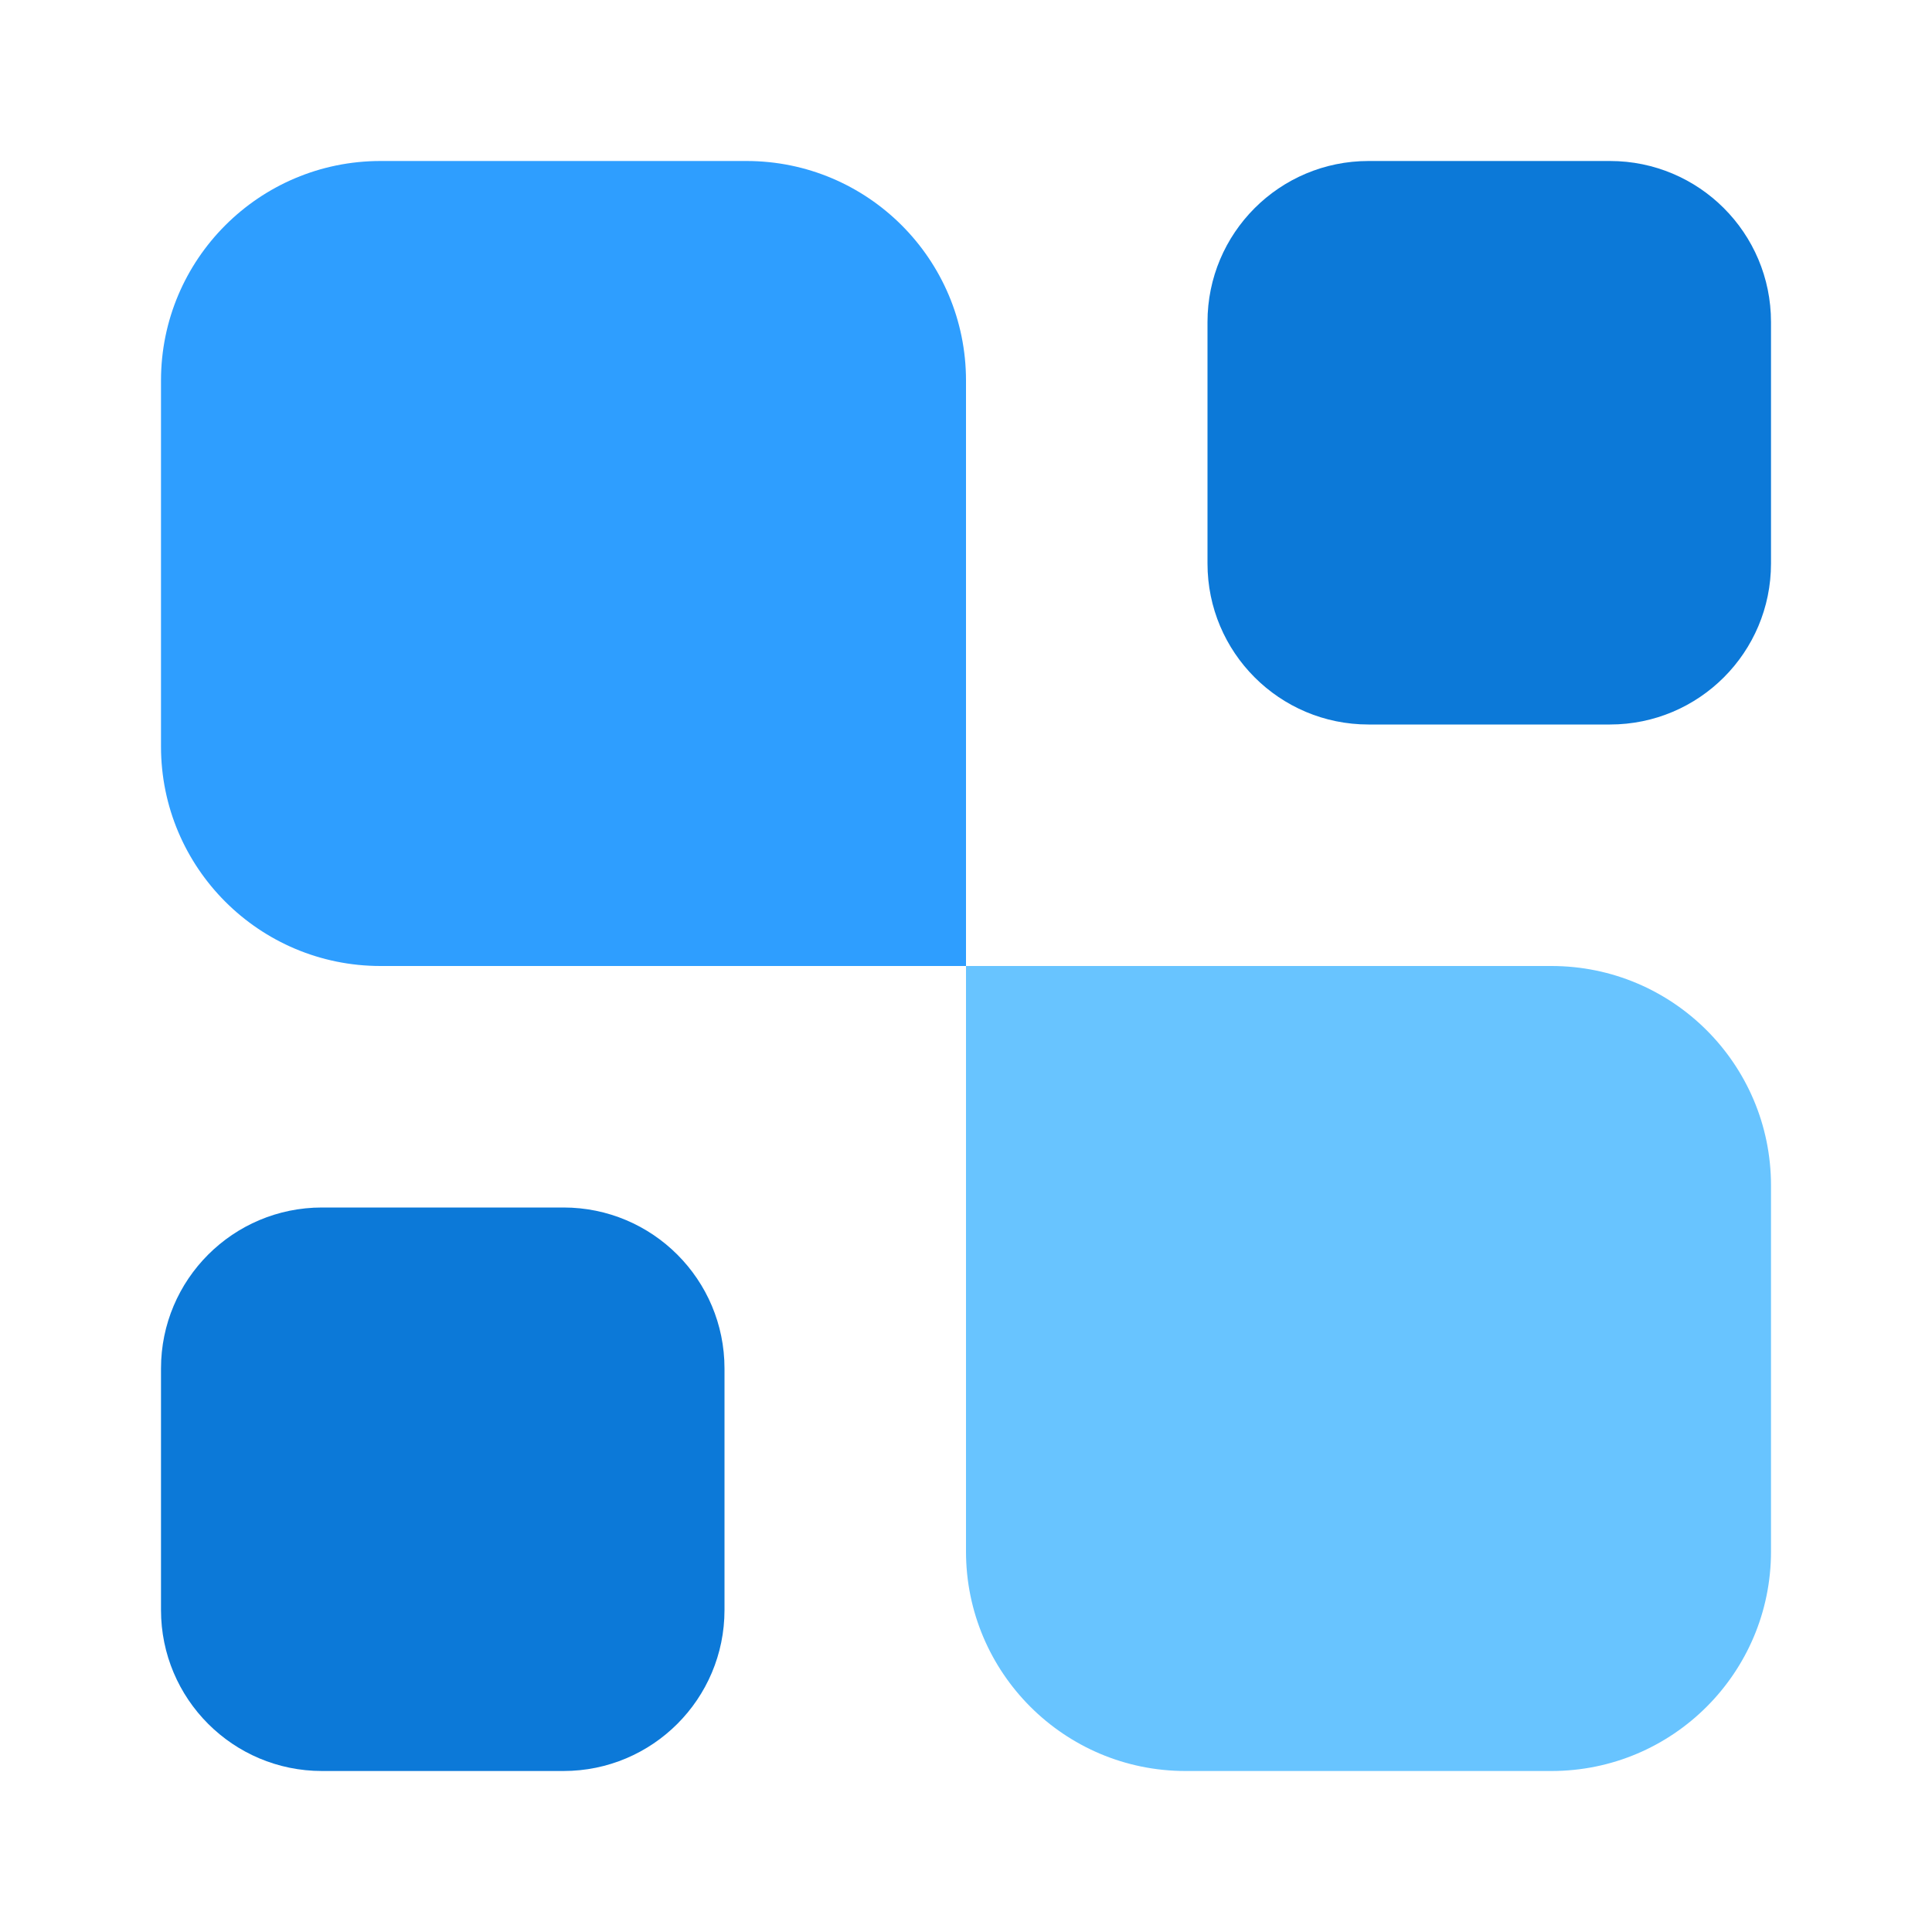
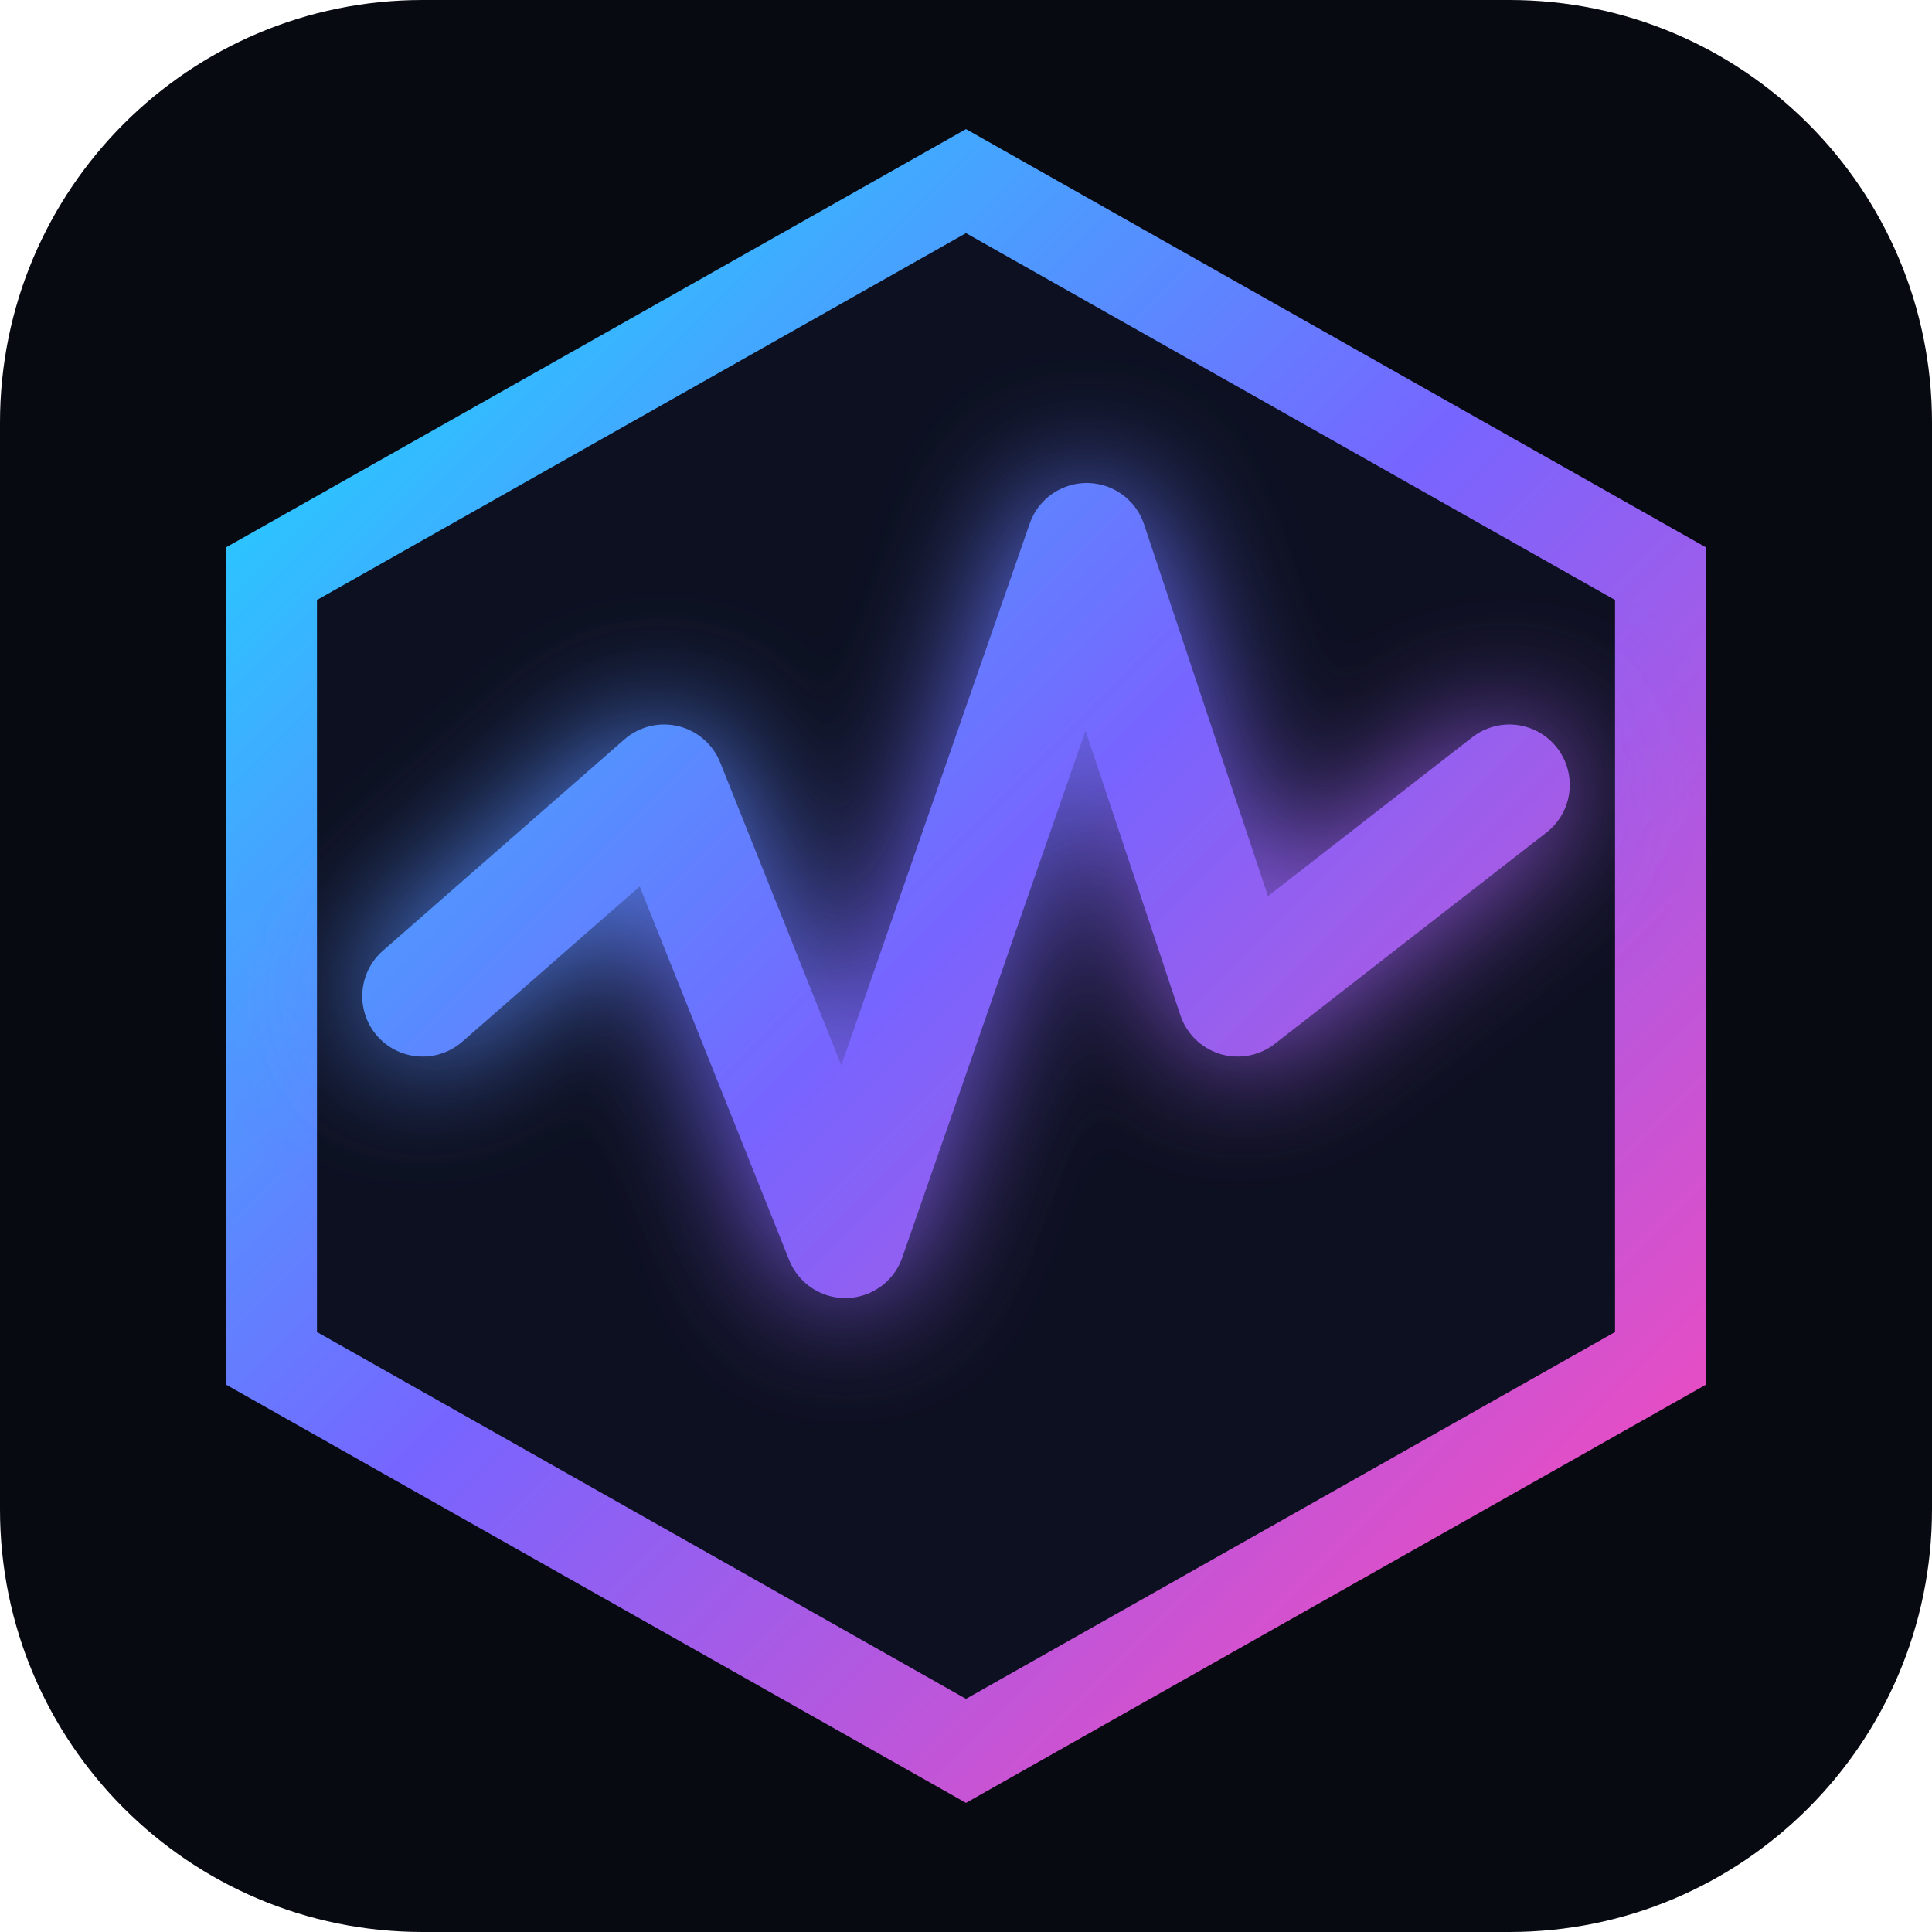
- <svg xmlns="http://www.w3.org/2000/svg" width="24" height="24" viewBox="0 0 24 24" fill="none">
-   <path d="M22 19.273C22 20.779 20.779 22 19.273 22H14.727C13.221 22 12 20.779 12 19.273V12H19.273C20.779 12 22 13.221 22 14.727V19.273Z" fill="#68C4FF" />
-   <path d="M20 2C21.105 2 22 2.895 22 4V7C22 8.105 21.105 9 20 9H17C15.895 9 15 8.105 15 7V4C15 2.895 15.895 2 17 2H20Z" fill="#0C79D8" />
-   <path d="M7 15C8.105 15 9 15.895 9 17V20C9 21.105 8.105 22 7 22H4C2.895 22 2 21.105 2 20V17C2 15.895 2.895 15 4 15H7Z" fill="#0C79D8" />
-   <path d="M12 12H4.727C3.221 12 2 10.779 2 9.273V4.727C2 3.221 3.221 2 4.727 2H9.273C10.779 2 12 3.221 12 4.727V12Z" fill="#2E9EFF" />
+ <svg xmlns="http://www.w3.org/2000/svg" viewBox="0 0 64 64">
+   <defs>
+     <linearGradient id="cashx-neon" x1="8" y1="8" x2="56" y2="56" gradientUnits="userSpaceOnUse">
+       <stop stop-color="#19dcff" />
+       <stop offset=".48" stop-color="#7765ff" />
+       <stop offset="1" stop-color="#ff48b7" />
+     </linearGradient>
+     <filter id="cashx-glow" x="-30%" y="-30%" width="160%" height="160%">
+       <feGaussianBlur stdDeviation="2.2" result="blur" />
+       <feMerge>
+         <feMergeNode in="blur" />
+         <feMergeNode in="SourceGraphic" />
+       </feMerge>
+     </filter>
+   </defs>
+   <rect width="64" height="64" rx="14" fill="#080a12" />
+   <path d="M32 6 55 19v26L32 58 9 45V19L32 6Z" fill="#0d1020" stroke="url(#cashx-neon)" stroke-width="3" />
+   <path d="m14 33 8-7 6 15 8-23 5 15 9-7" fill="none" stroke="url(#cashx-neon)" stroke-linecap="round" stroke-linejoin="round" stroke-width="4" filter="url(#cashx-glow)" />
</svg>
